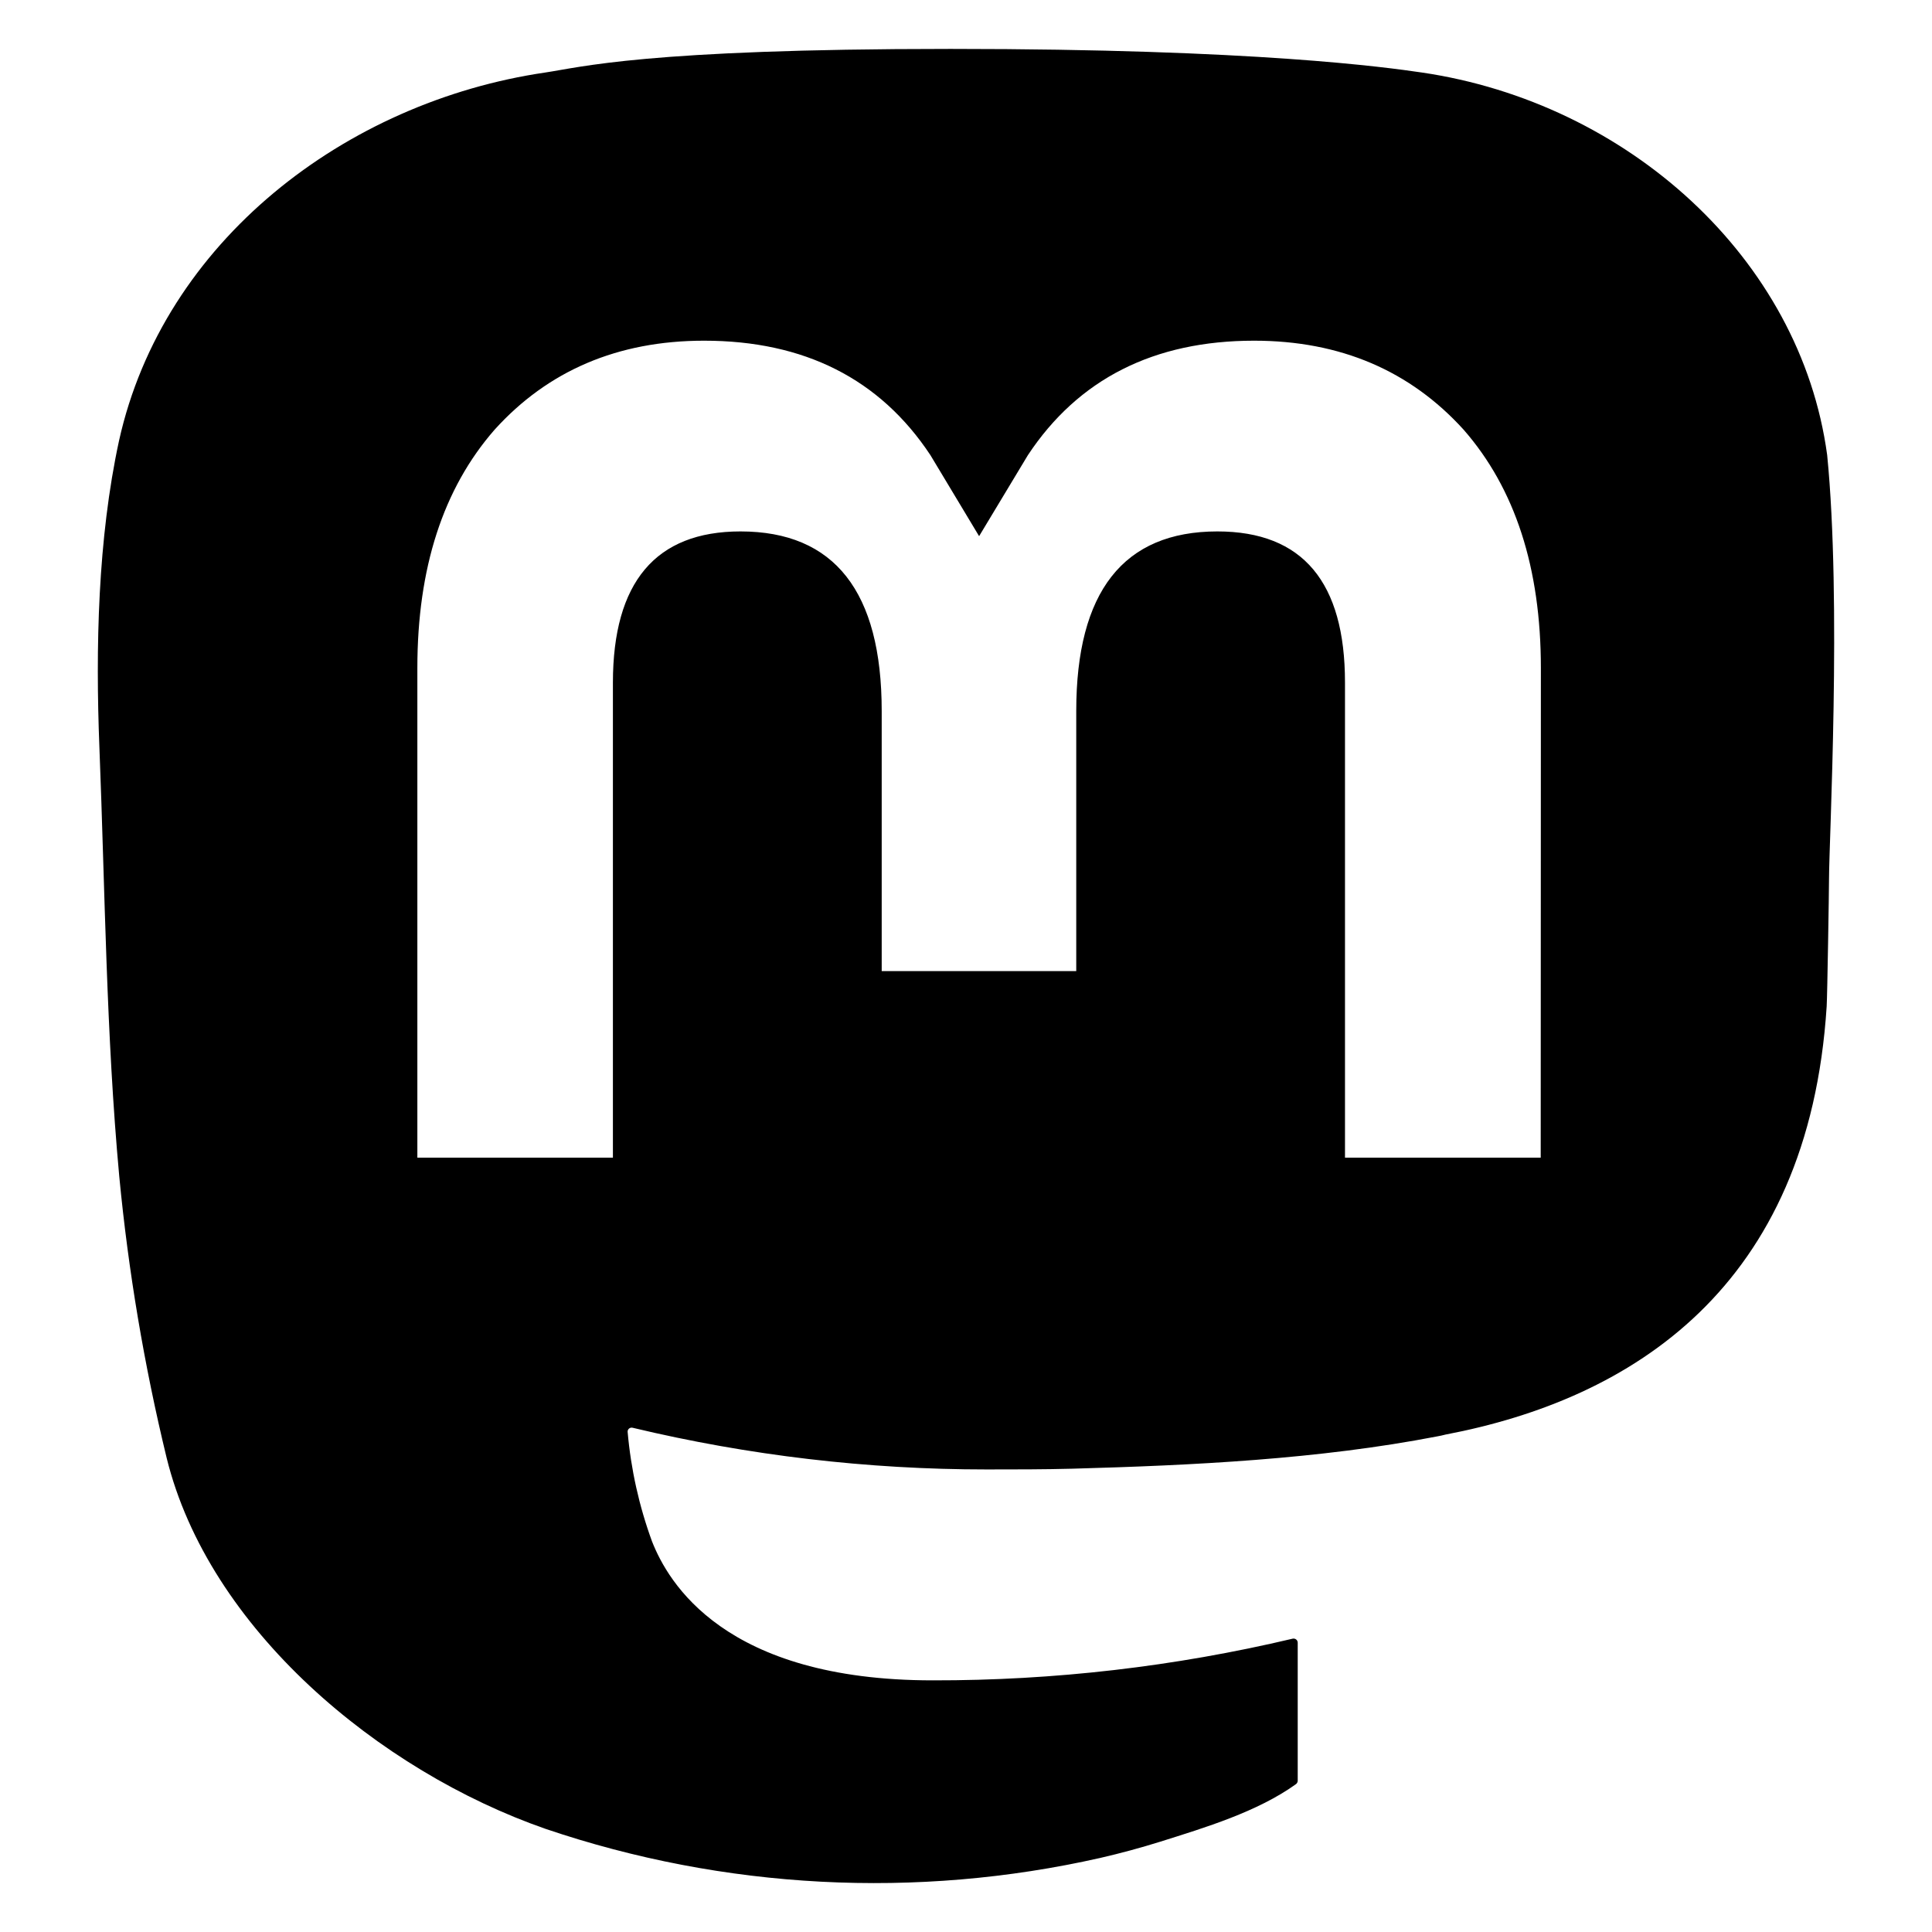
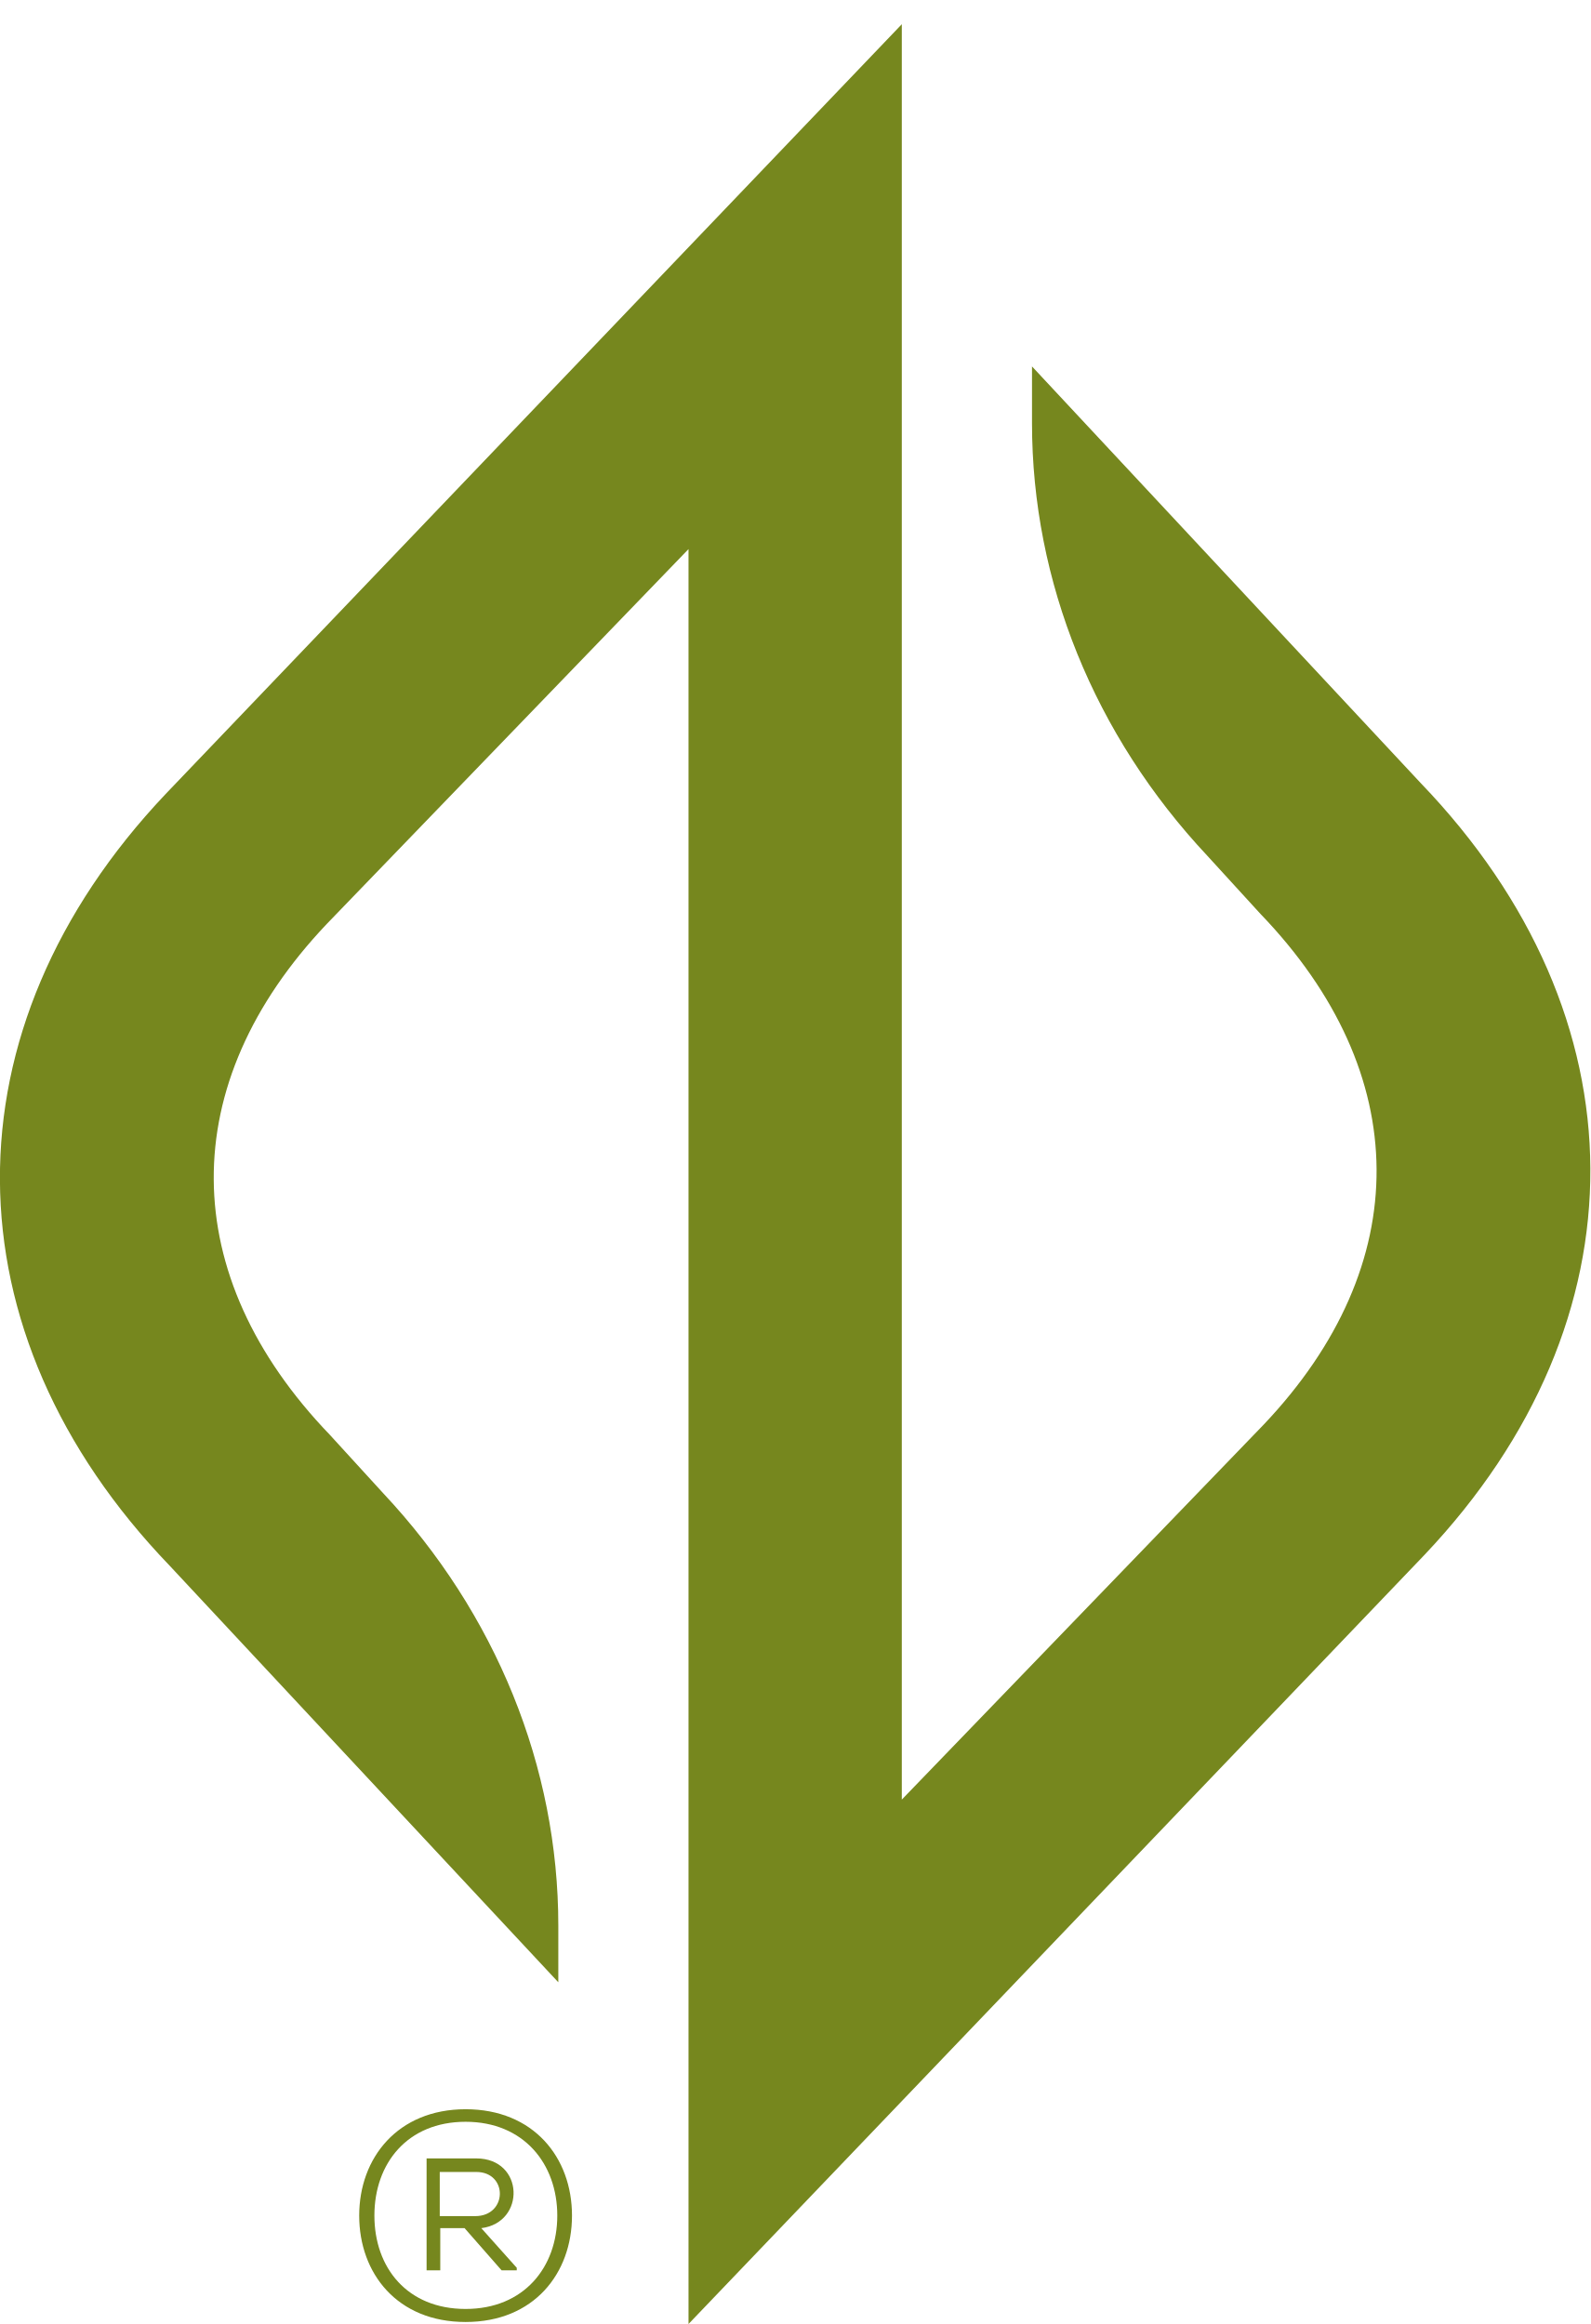
- <svg xmlns="http://www.w3.org/2000/svg" xmlns:xlink="http://www.w3.org/1999/xlink" width="79" height="79" viewBox="0 0 79 75">
-   <symbol id="logo-symbol-icon">
-     <path d="M74.713 16.604C73.62 8.546 66.535 2.195 58.137 0.965C56.72 0.757 51.351 0 38.915 0H38.822C26.382 0 23.713 0.757 22.297 0.965C14.132 2.161 6.676 7.868 4.867 16.021C3.997 20.037 3.904 24.489 4.065 28.573C4.296 34.429 4.34 40.275 4.877 46.108C5.248 49.982 5.895 53.825 6.813 57.609C8.533 64.597 15.494 70.412 22.314 72.785C29.616 75.259 37.468 75.67 44.992 73.971C45.82 73.78 46.638 73.559 47.447 73.306C49.274 72.73 51.416 72.086 52.992 70.954C53.013 70.938 53.031 70.918 53.043 70.894C53.056 70.871 53.063 70.844 53.064 70.818V65.166C53.063 65.141 53.057 65.117 53.046 65.094C53.035 65.072 53.019 65.052 52.999 65.037C52.979 65.022 52.956 65.011 52.932 65.006C52.907 65 52.882 65 52.857 65.006C48.037 66.147 43.097 66.719 38.141 66.71C29.612 66.71 27.318 62.698 26.661 61.028C26.133 59.584 25.798 58.078 25.664 56.549C25.662 56.523 25.667 56.497 25.677 56.474C25.688 56.45 25.704 56.429 25.724 56.413C25.744 56.397 25.768 56.386 25.793 56.38C25.819 56.375 25.845 56.375 25.87 56.382C30.61 57.515 35.469 58.087 40.346 58.086C41.518 58.086 42.688 58.086 43.86 58.055C48.765 57.919 53.934 57.67 58.759 56.736C58.879 56.712 59 56.692 59.103 56.661C66.714 55.212 73.957 50.665 74.693 39.15C74.72 38.697 74.789 34.402 74.789 33.931C74.793 32.333 75.308 22.59 74.713 16.604ZM63 45.337H54.997V25.907C54.997 21.816 53.277 19.73 49.779 19.73C45.934 19.73 44.008 22.198 44.008 27.073V37.708H36.053V27.073C36.053 22.198 34.124 19.73 30.279 19.73C26.802 19.73 25.065 21.816 25.062 25.907V45.337H17.066V25.317C17.066 21.227 18.119 17.977 20.226 15.568C22.4 13.165 25.251 11.931 28.79 11.931C32.886 11.931 35.981 13.492 38.045 16.611L40.036 19.924L42.031 16.611C44.094 13.492 47.19 11.931 51.279 11.931C54.814 11.931 57.665 13.165 59.846 15.568C61.953 17.975 63.007 21.224 63.007 25.317L63 45.337Z" fill="currentColor" />
-   </symbol>
-   <use xlink:href="#logo-symbol-icon" />
+ <svg xmlns="http://www.w3.org/2000/svg" width="65" height="95" viewBox="0 0 65 95" fill="none">
+   <path d="M58.054 32.005L42.174 14.979V17.297C42.174 23.779 44.72 30.056 49.337 34.98L51.511 37.359C57.785 43.882 57.847 51.697 51.636 58.241L36.853 73.564V0.99L6.77 32.456C-2.319 42.056 -2.257 54.446 6.936 64.005L22.816 81.031V78.713C22.816 72.231 20.269 65.954 15.652 61.031L13.478 58.651C7.205 52.128 7.143 44.313 13.354 37.769L28.137 22.446V95L58.219 63.554C67.308 53.954 67.246 41.564 58.054 32.005Z" fill="#76871E" />
+   <path d="M23.375 90.569C23.375 92.928 21.822 94.918 19.027 94.918C16.232 94.918 14.679 92.928 14.679 90.569C14.679 88.21 16.253 86.221 19.027 86.221C21.801 86.221 23.375 88.19 23.375 90.569ZM19.027 94.385C21.408 94.385 22.774 92.682 22.774 90.569C22.774 88.457 21.408 86.734 19.027 86.734C16.646 86.734 15.3 88.436 15.3 90.569C15.3 92.703 16.646 94.385 19.027 94.385ZM19.483 88.231H17.433V92.805H17.992V91.082H18.986L20.497 92.805H21.118V92.703L19.669 91.082C21.491 90.857 21.429 88.231 19.462 88.231H19.483ZM17.992 88.785H19.462C20.766 88.785 20.745 90.59 19.42 90.59H17.971V88.785H17.992Z" fill="#76871E" />
</svg>
